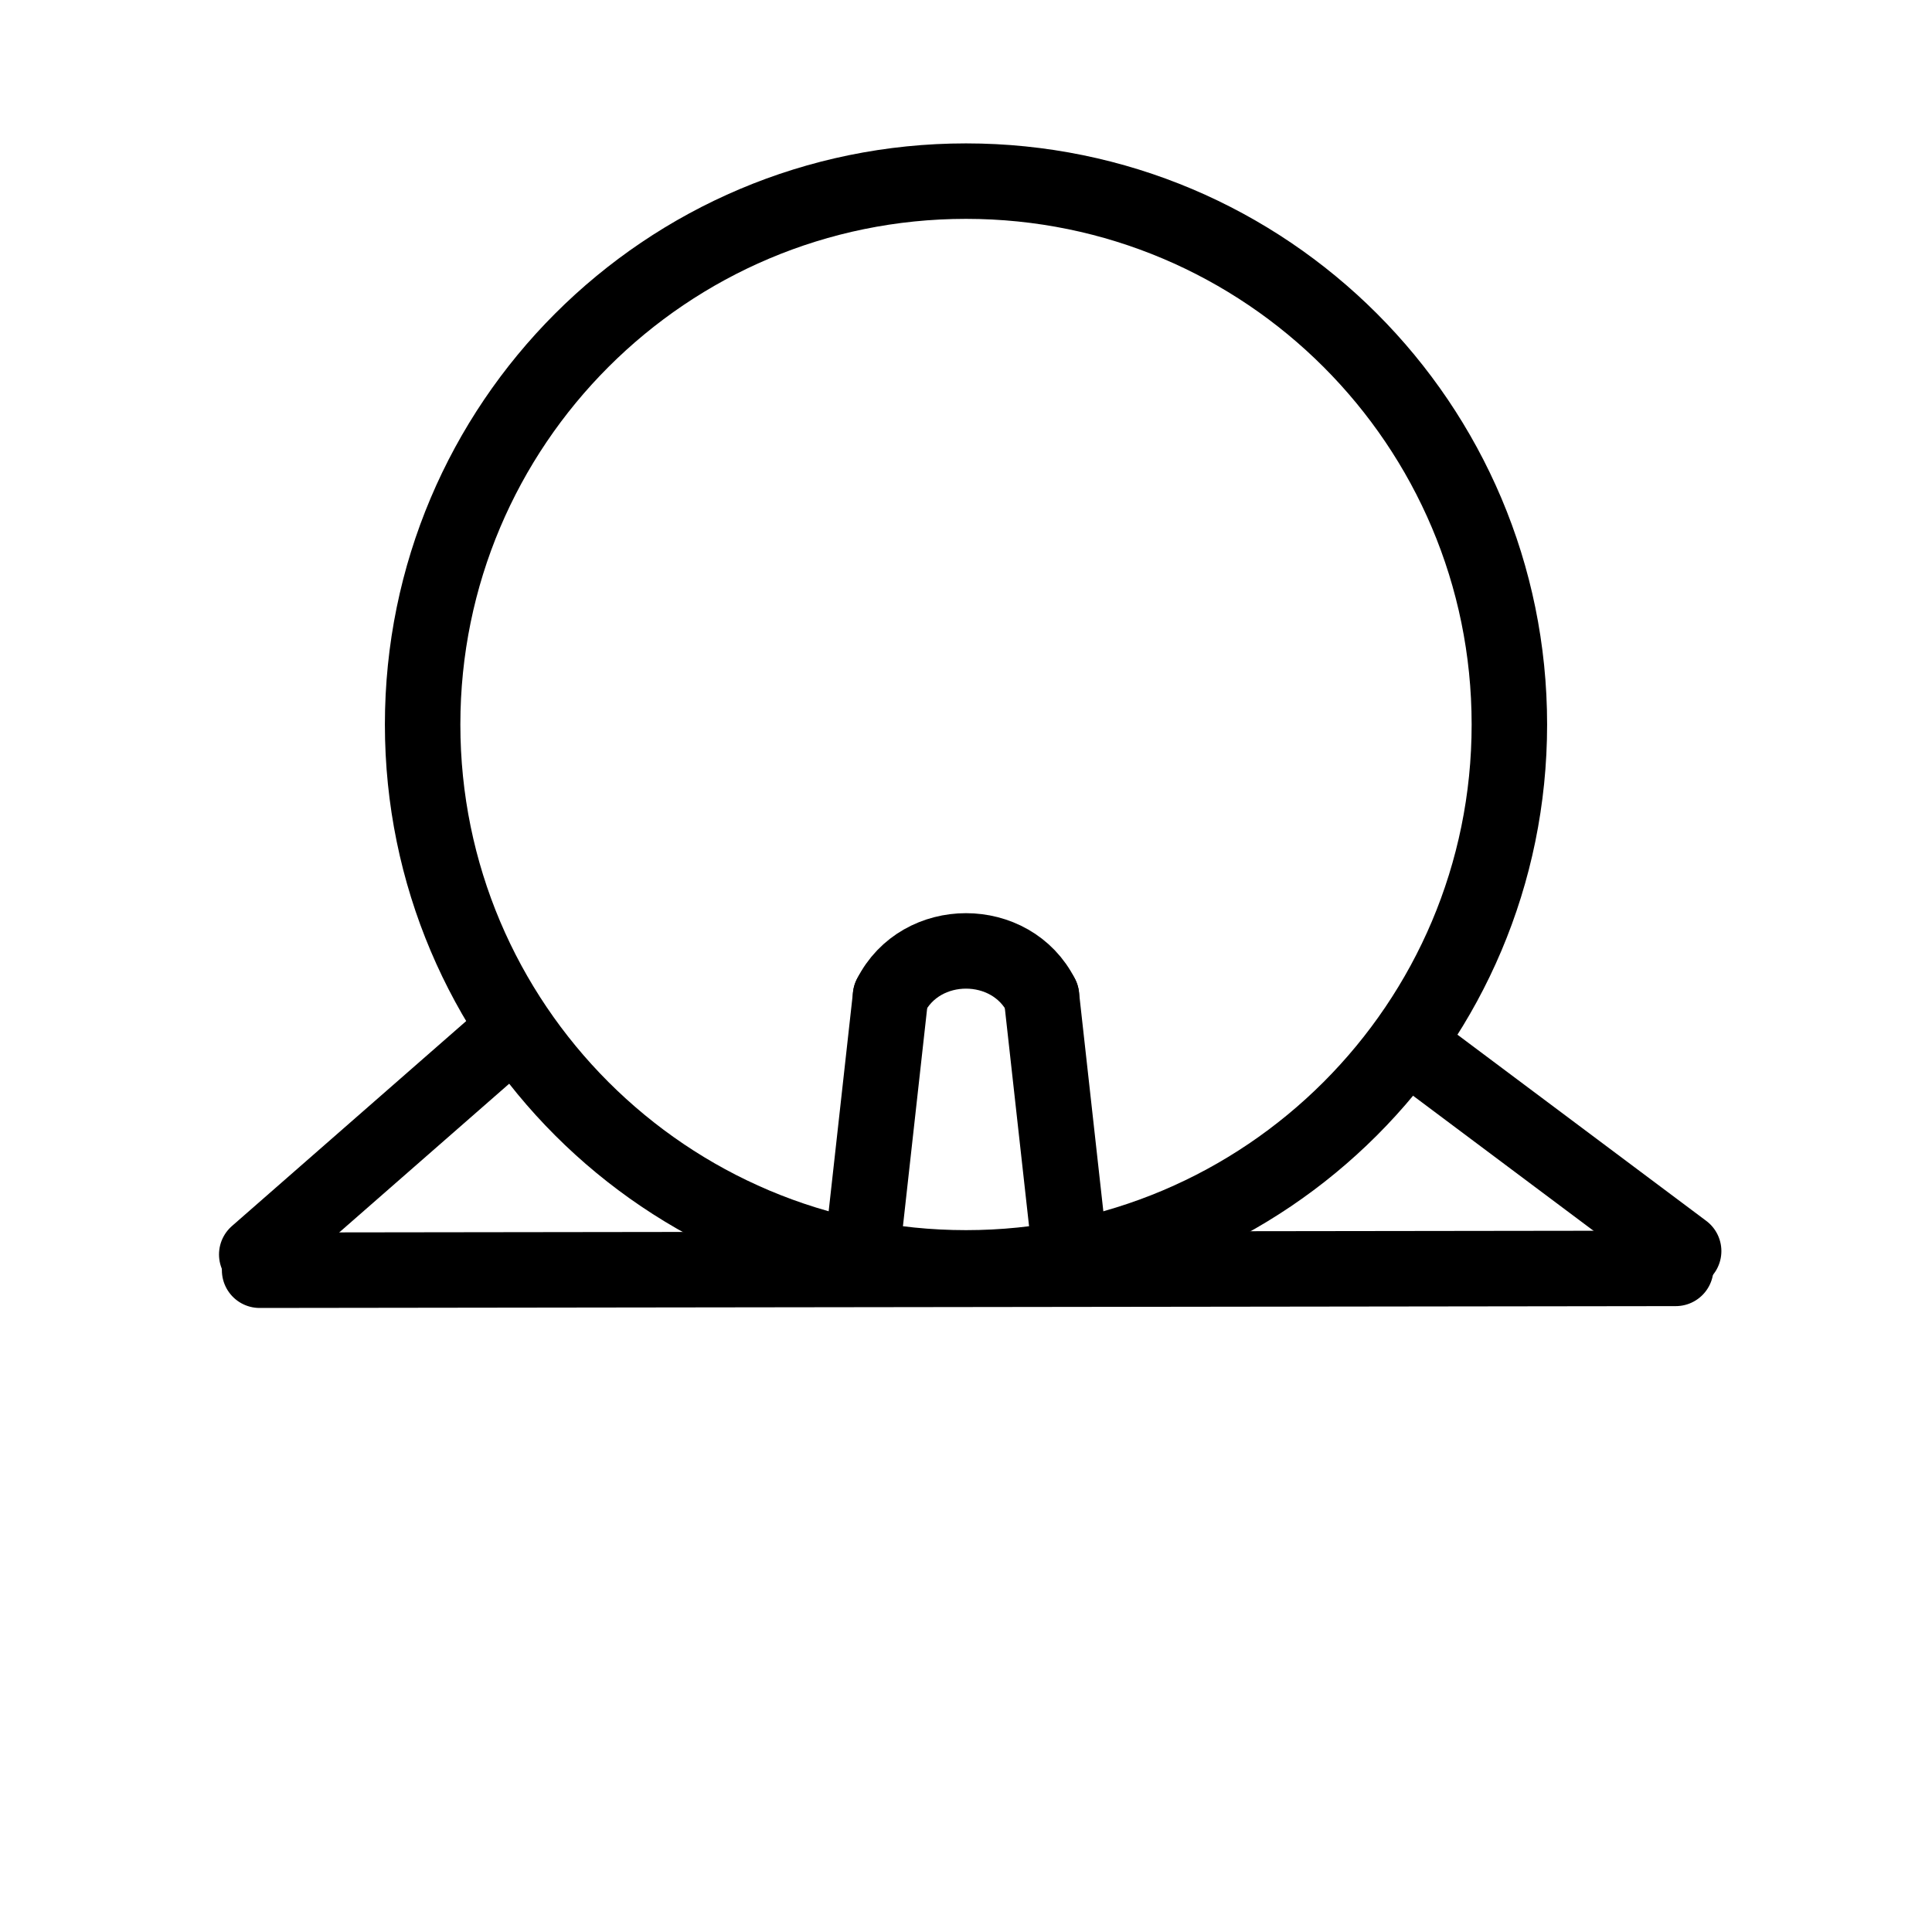
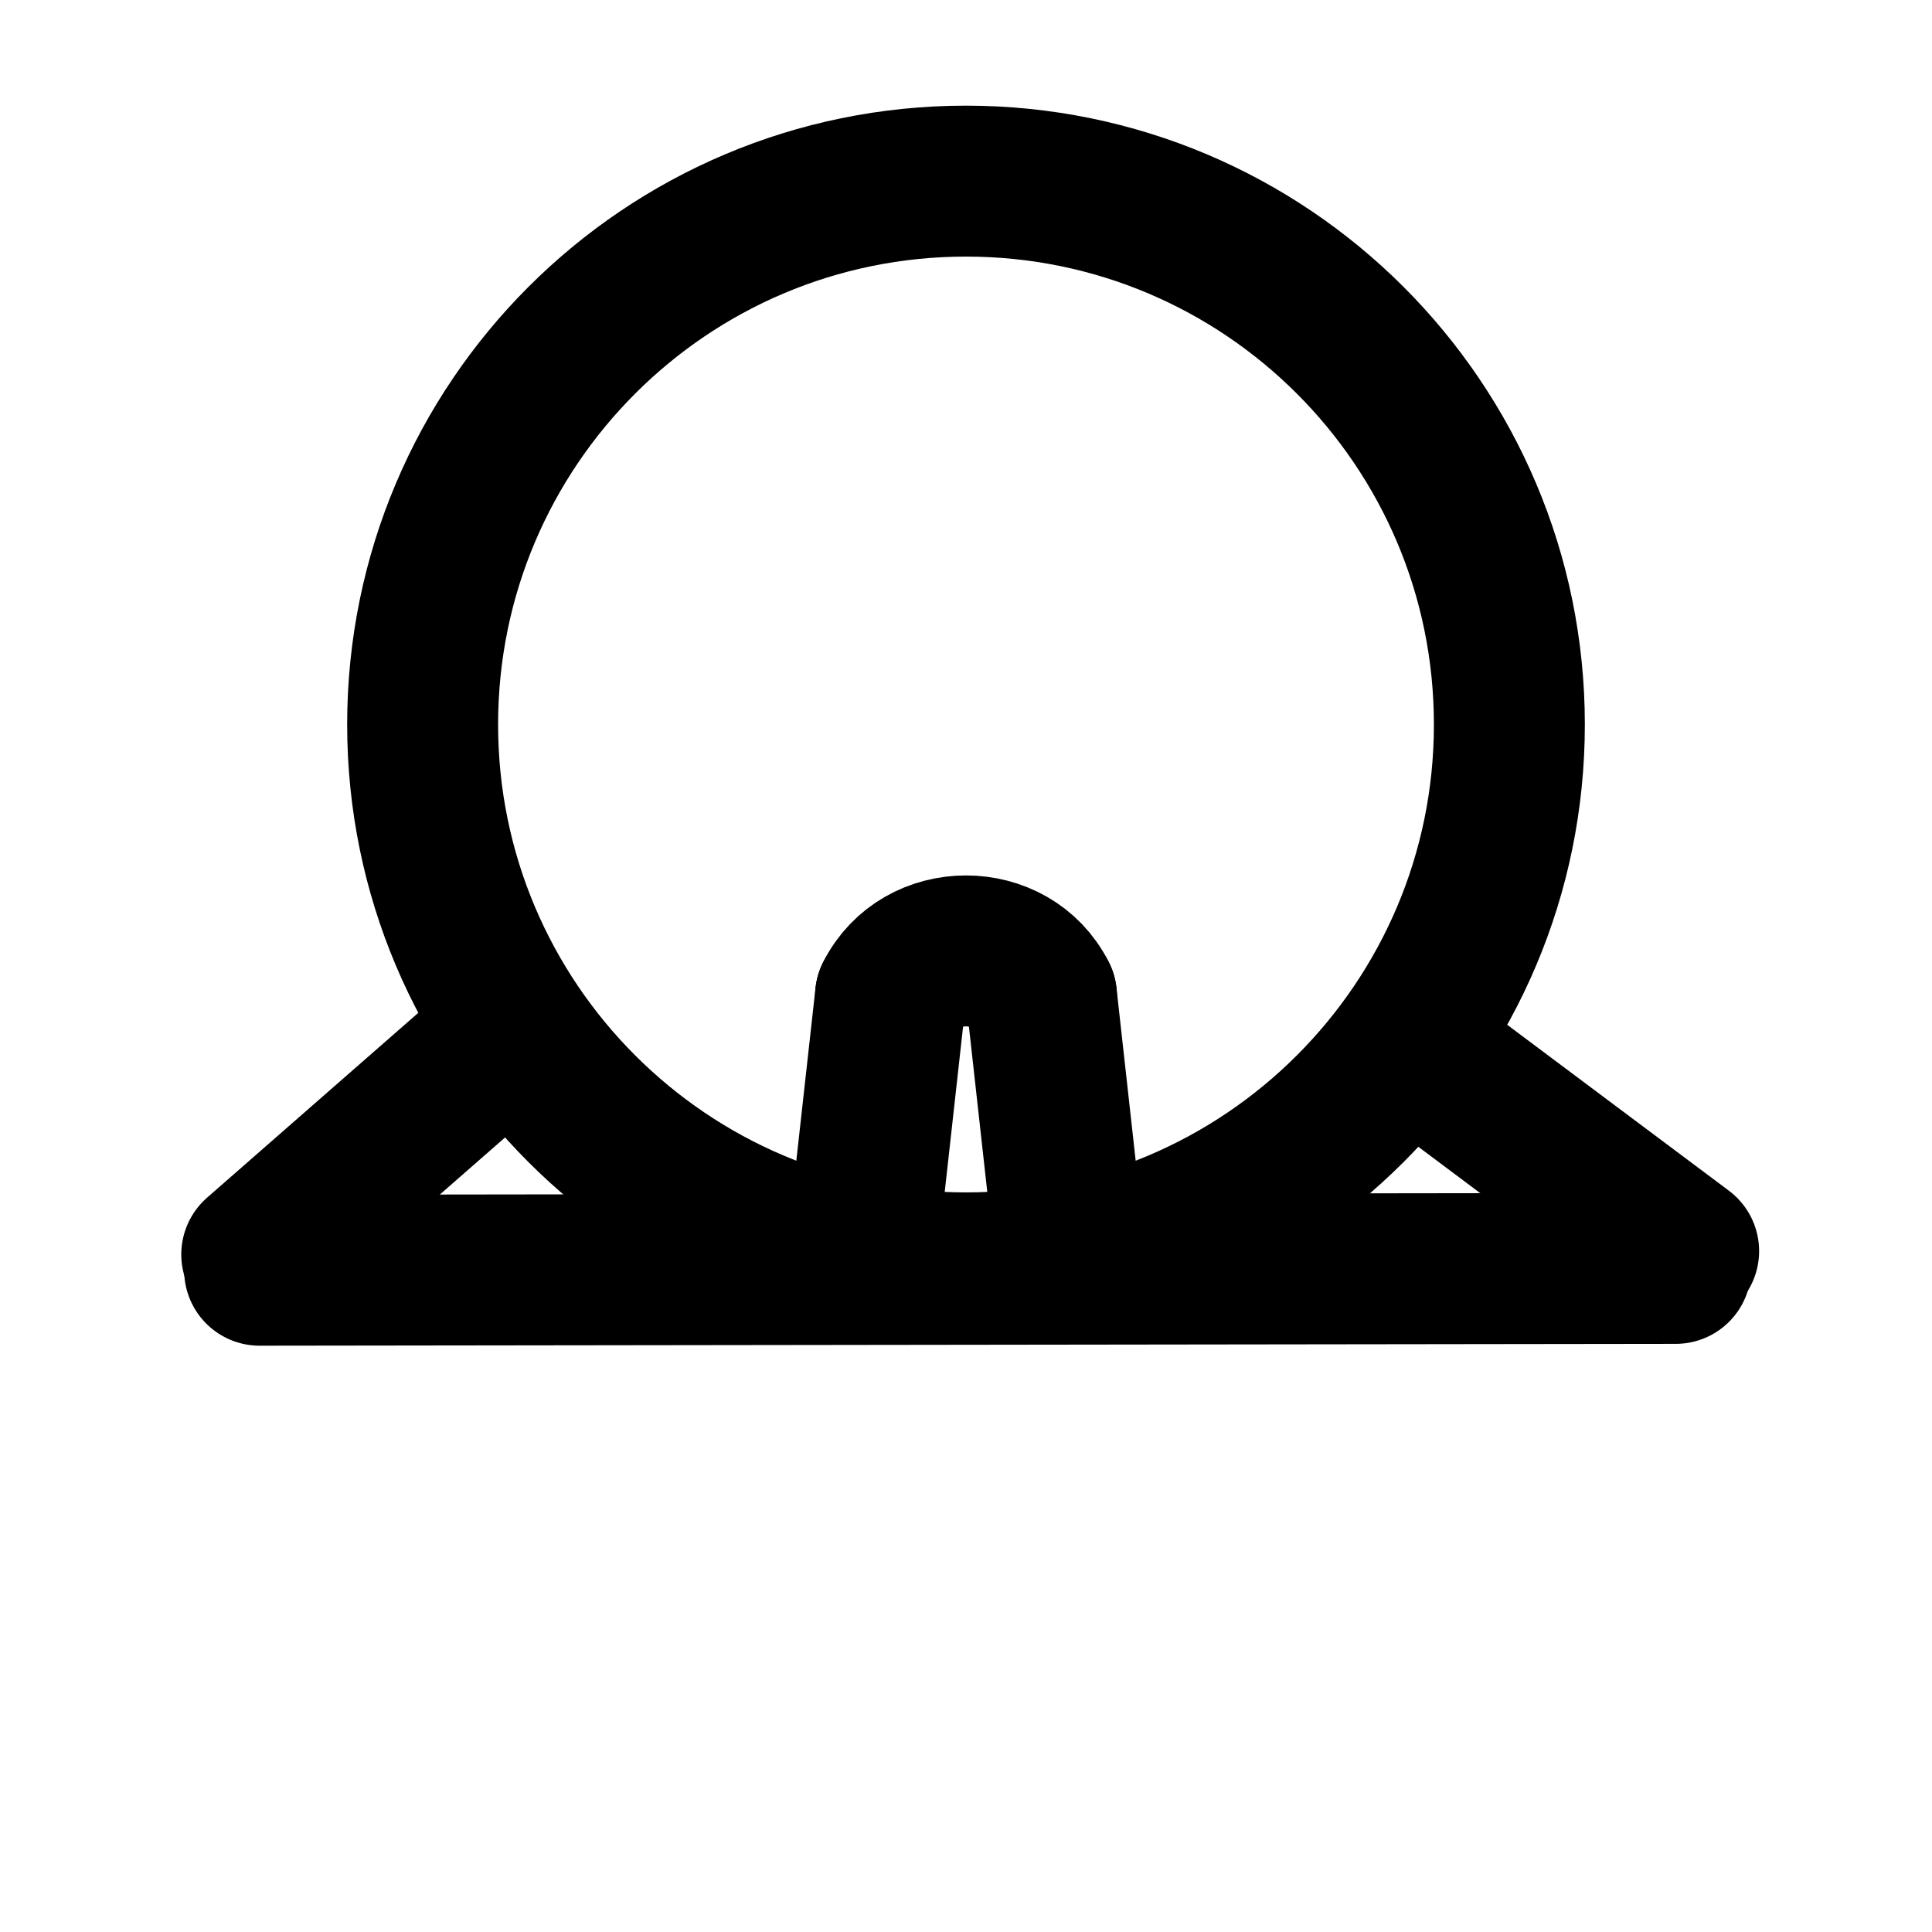
- <svg xmlns="http://www.w3.org/2000/svg" xmlns:ns1="https://boxy-svg.com" viewBox="0 0 64 64" fill="none" stroke="currentColor" stroke-width="2.5" stroke-linecap="round" stroke-linejoin="round" aria-hidden="true" width="64px" height="64px">
+ <svg xmlns="http://www.w3.org/2000/svg" xmlns:ns1="https://boxy-svg.com" viewBox="0 0 64 64" fill="none" stroke="currentColor" stroke-width="5" stroke-linecap="round" stroke-linejoin="round" aria-hidden="true" width="64px" height="64px">
  <defs>
    <ns1:export>
      <ns1:file format="svg" path="Sans titre.svg" />
    </ns1:export>
  </defs>
  <circle cx="32" cy="24" r="18" />
  <path d="M 8.505 41.556 L 16.505 34.556" />
  <path d="M 55.773 41.444 L 47.384 35.166" style="" />
  <path d="M28.5 42 L29.5 33" />
  <path d="M35.5 42 L34.5 33" />
  <path d="M29.5 33 C30.5 31, 33.5 31, 34.5 33" />
-   <path d="M 8.6 42.078 L 55.511 42.017" style="stroke-width: 2.5;" />
+   <path d="M 8.6 42.078 L 55.511 42.017" style="stroke-width: 5;" />
</svg>
